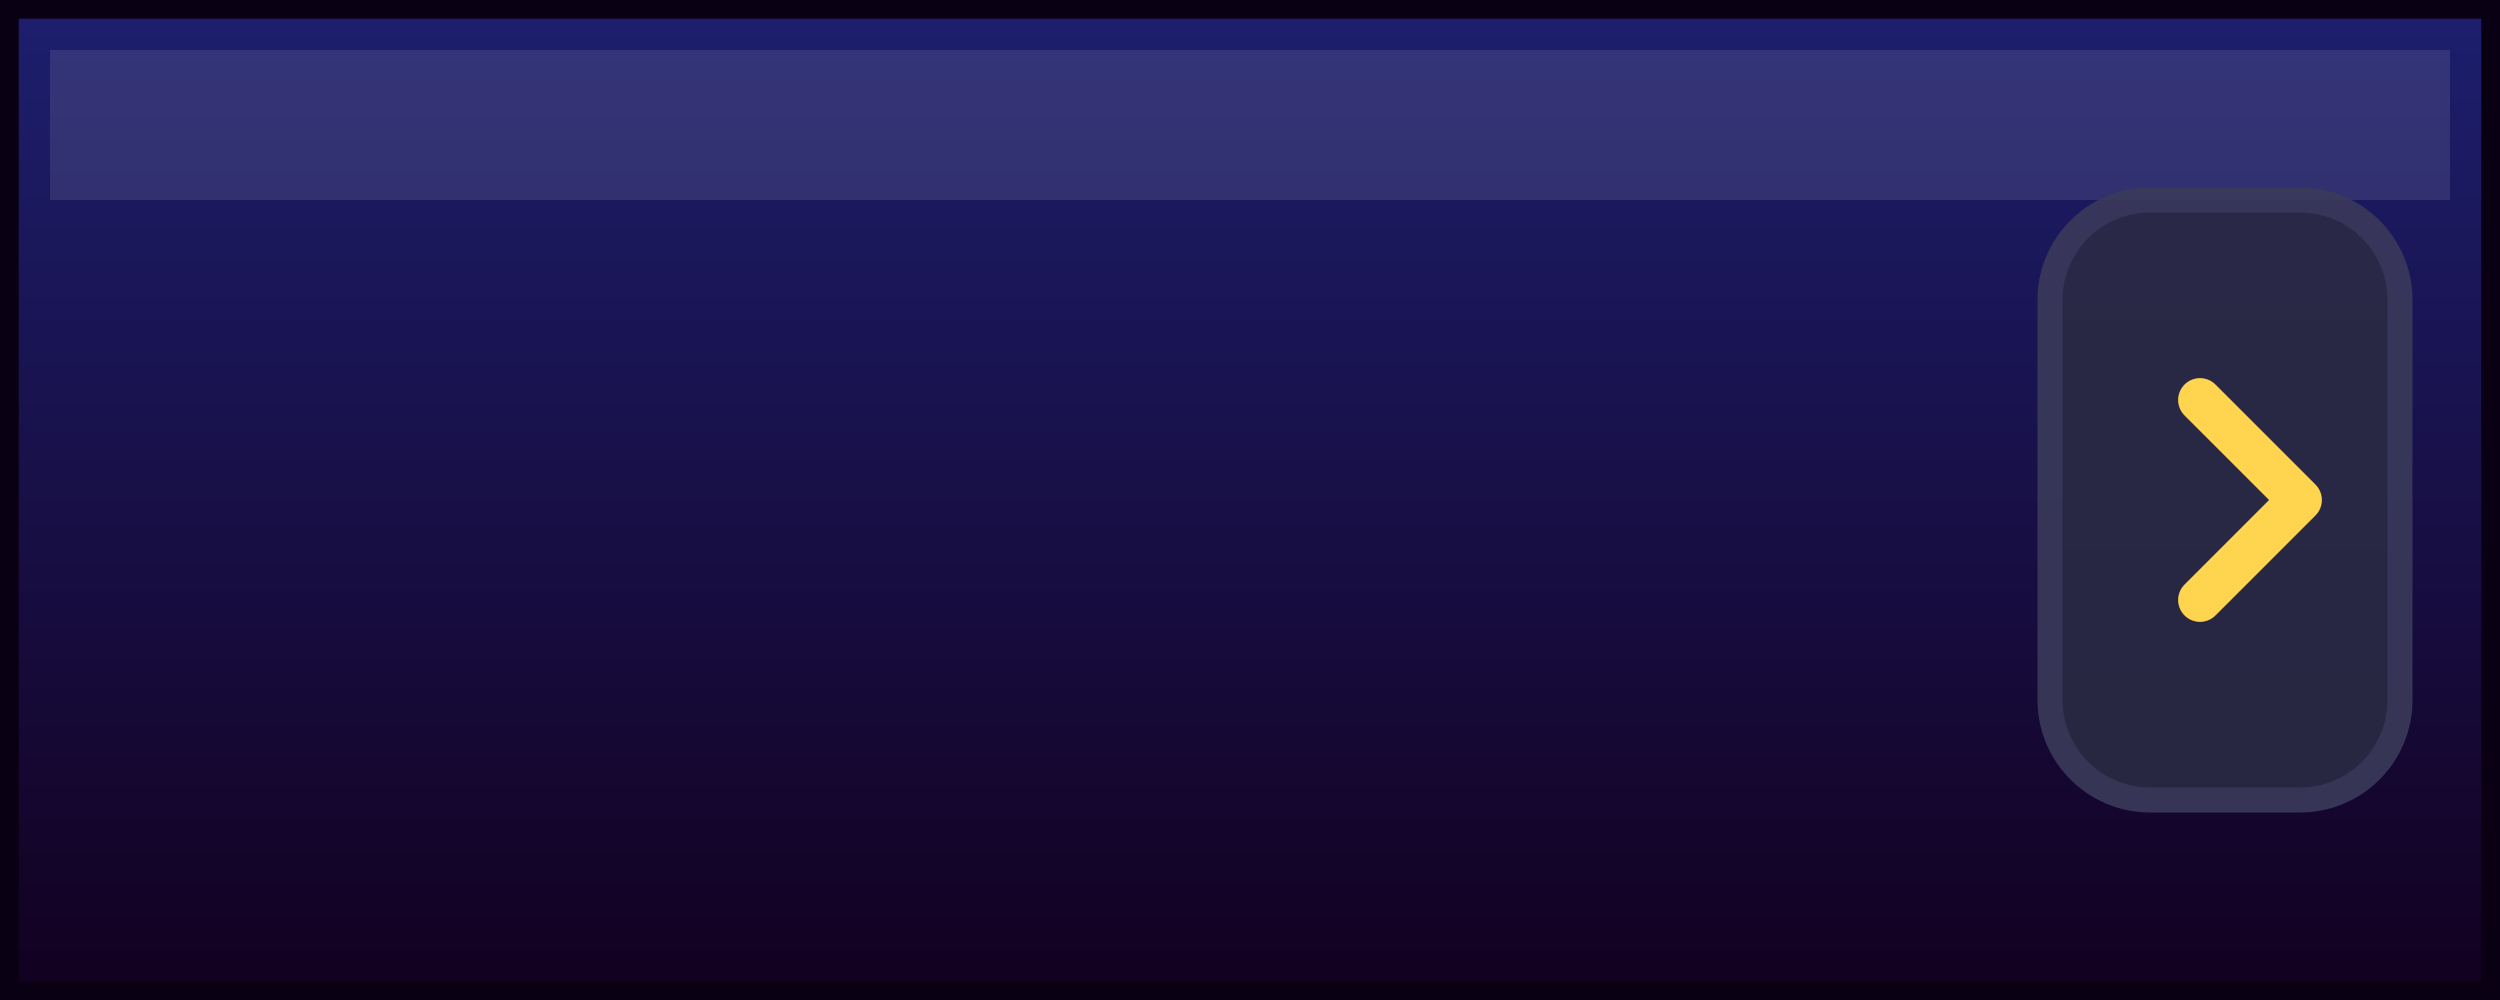
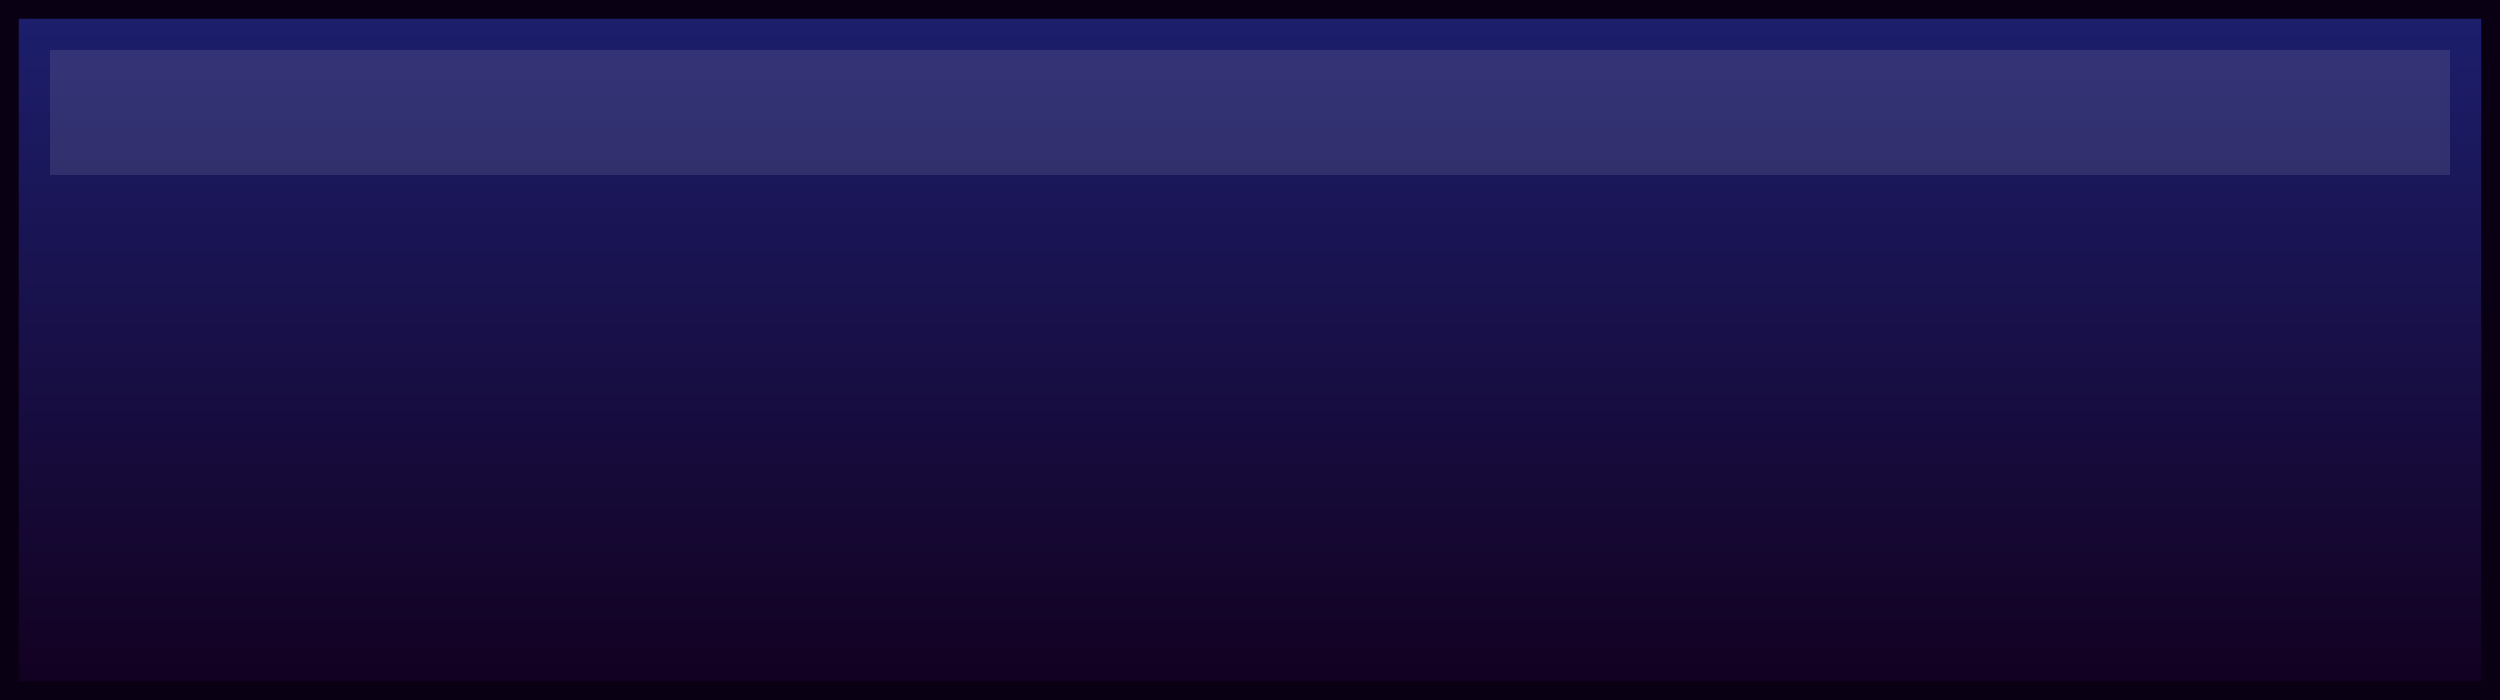
- <svg xmlns="http://www.w3.org/2000/svg" width="100" height="40" viewBox="0 0 100 40" aria-hidden="true">
- /*
-   Design Studio v4 — Status card footer rail (9-slice horizontal)
-   border-image-slice: 8 12 8 12 fill; border-width: 8px 12px;
-   Right zone: place chevron-enter icon; center stretches for summary hint.
- */
+ <svg xmlns="http://www.w3.org/2000/svg" width="100" height="28" viewBox="0 0 100 28" aria-hidden="true">
  <defs>
    <linearGradient id="footerBevel" gradientTransform="rotate(0)" x1="0%" y1="0%" x2="0%" y2="100%">
      <stop offset="0%" stop-color="#1d1f6e" />
      <stop offset="100%" stop-color="#12001f" />
    </linearGradient>
    <linearGradient id="footerHighlight" gradientTransform="rotate(90)" x1="0%" y1="0%" x2="0%" y2="100%">
      <stop offset="0%" stop-color="#ffffff" stop-opacity="0.1" />
      <stop offset="100%" stop-color="#ffffff" stop-opacity="0" />
    </linearGradient>
  </defs>
-   <rect x="0" y="0" width="100" height="40" fill="url(#footerBevel)" stroke="#0a0014" stroke-width="1.5" />
-   <rect x="2" y="2" width="96" height="6" fill="url(#footerHighlight)" />
-   <rect x="82" y="8" width="14" height="24" rx="4" ry="4" fill="#2a2a44" stroke="#3a3a5a" stroke-width="1" opacity="0.9" />
-   <path d="M88 16 L92 20 L88 24" fill="none" stroke="#ffd54f" stroke-width="1.75" stroke-linecap="round" stroke-linejoin="round" />
+   <rect x="0" y="0" width="100" height="28" fill="url(#footerBevel)" stroke="#0a0014" stroke-width="1.5" />
+   <rect x="2" y="2" width="96" height="5" fill="url(#footerHighlight)" />
</svg>
